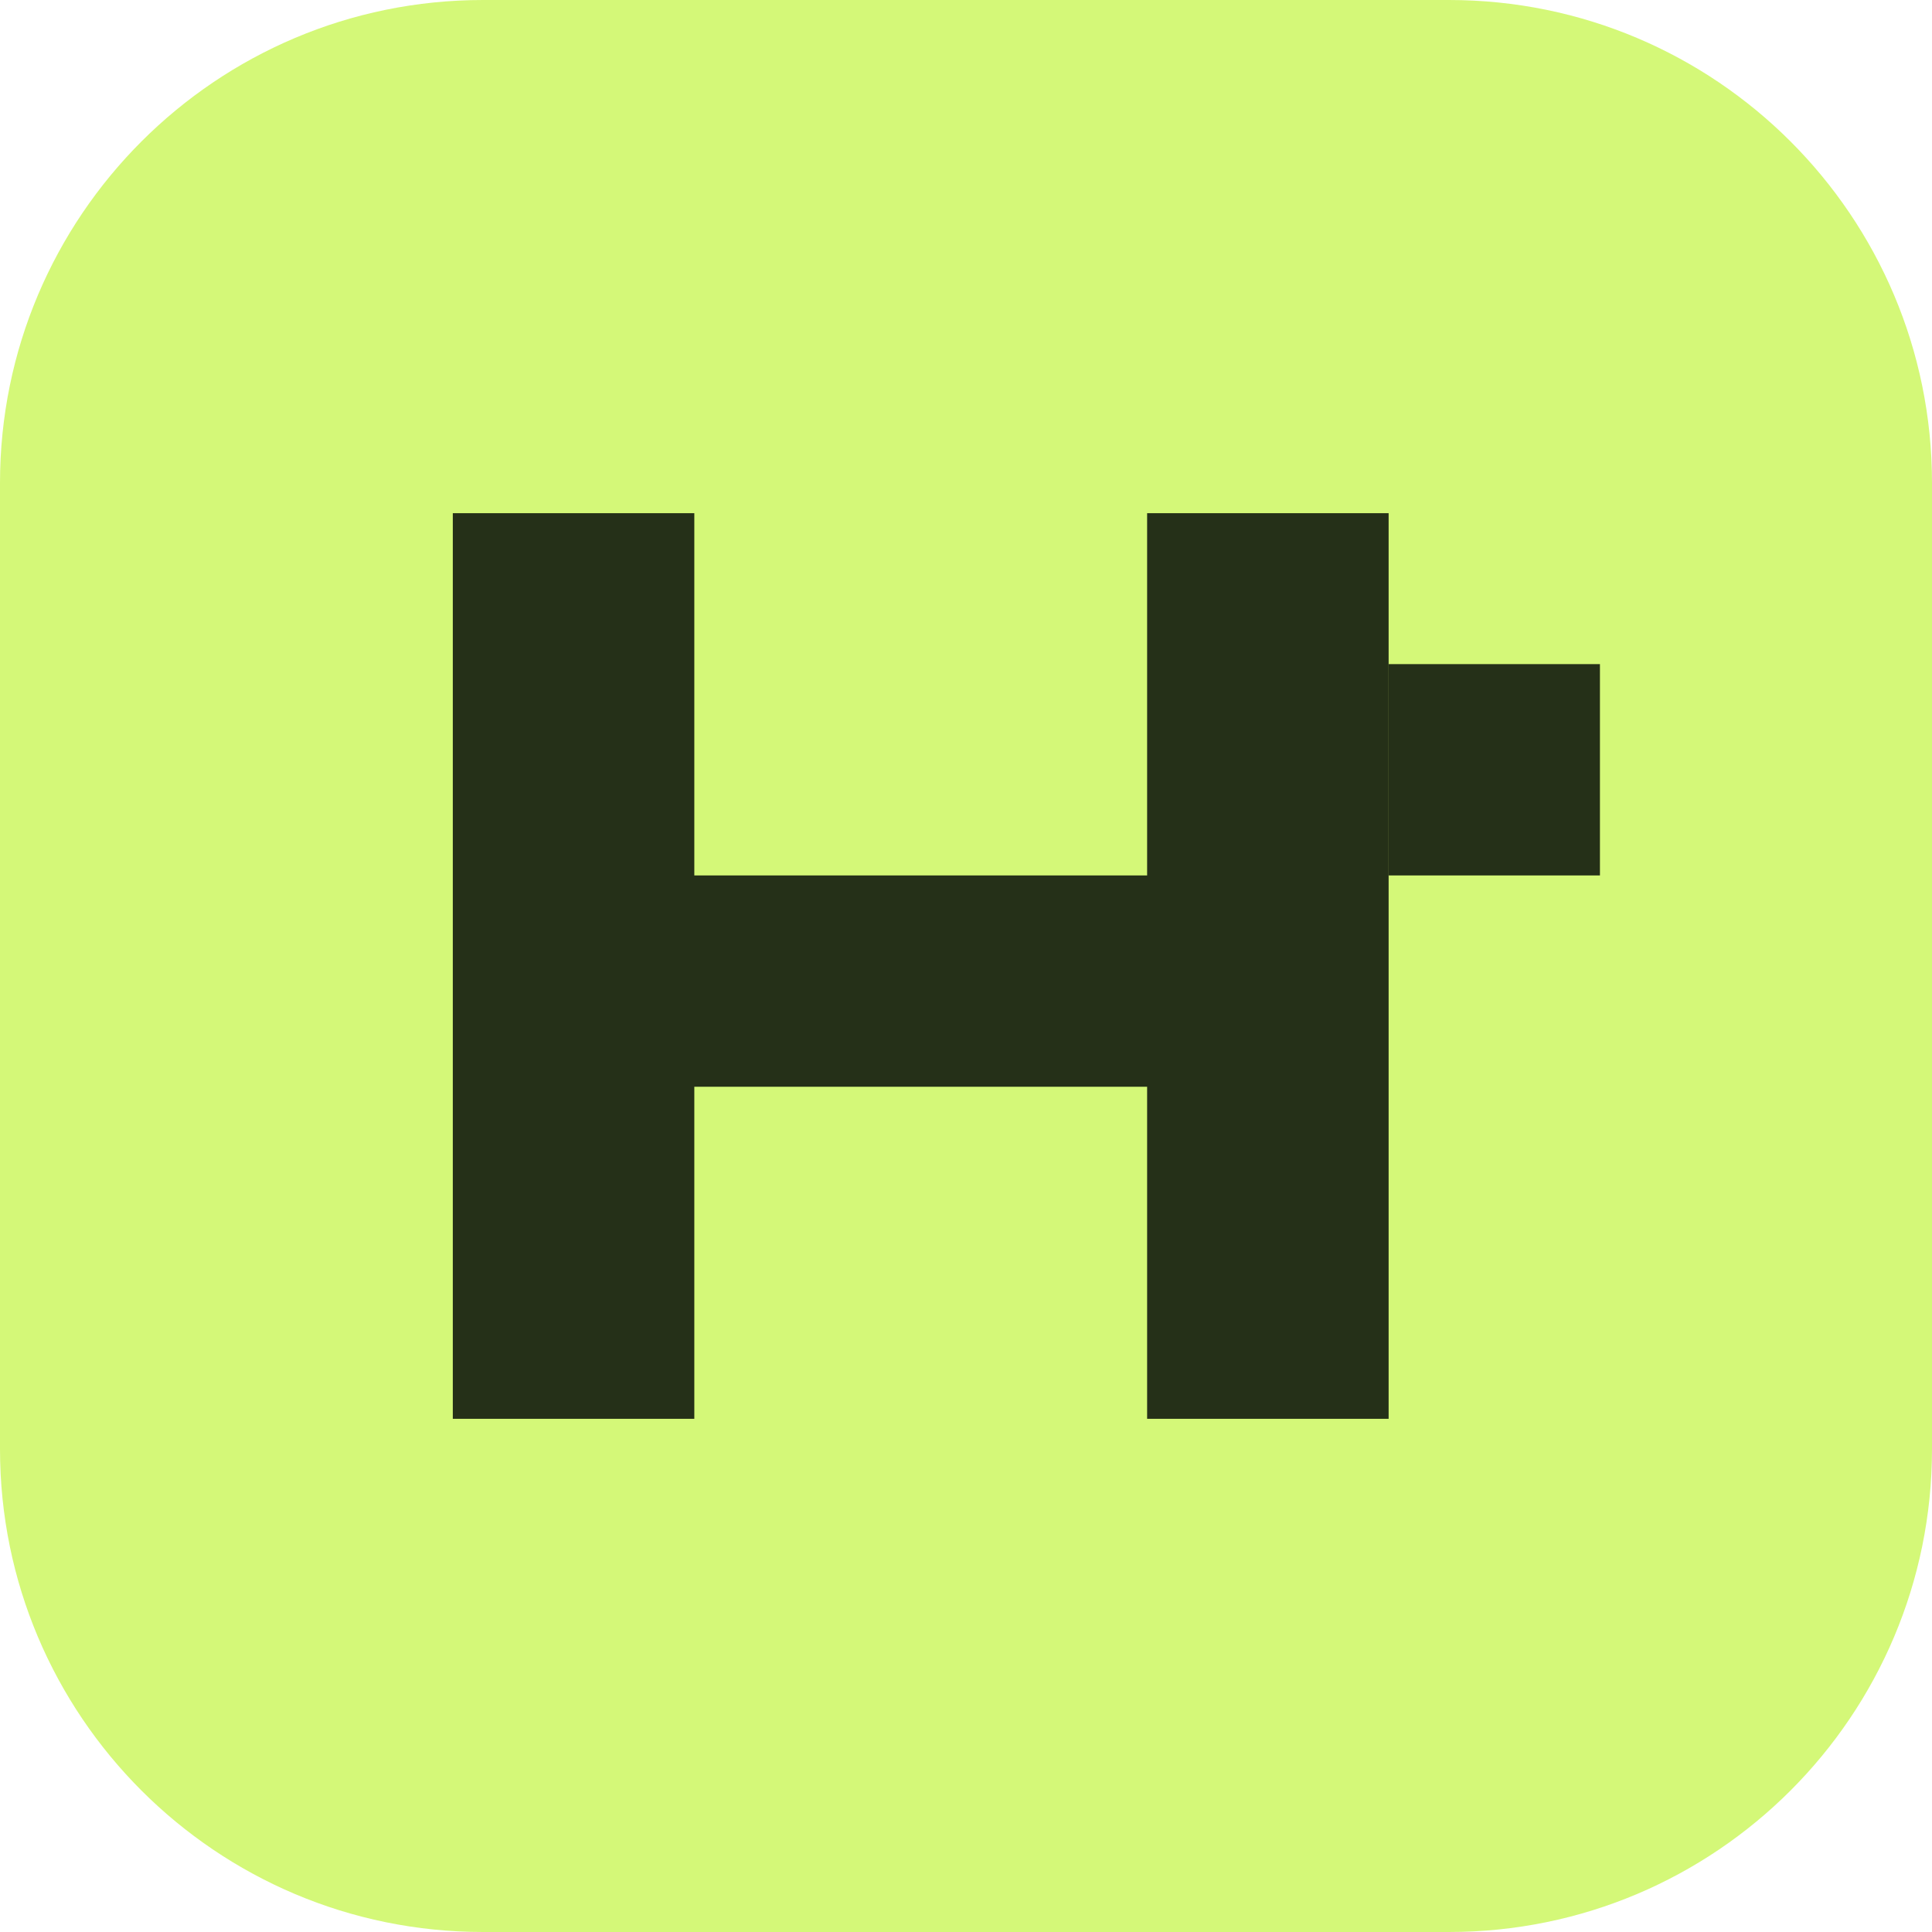
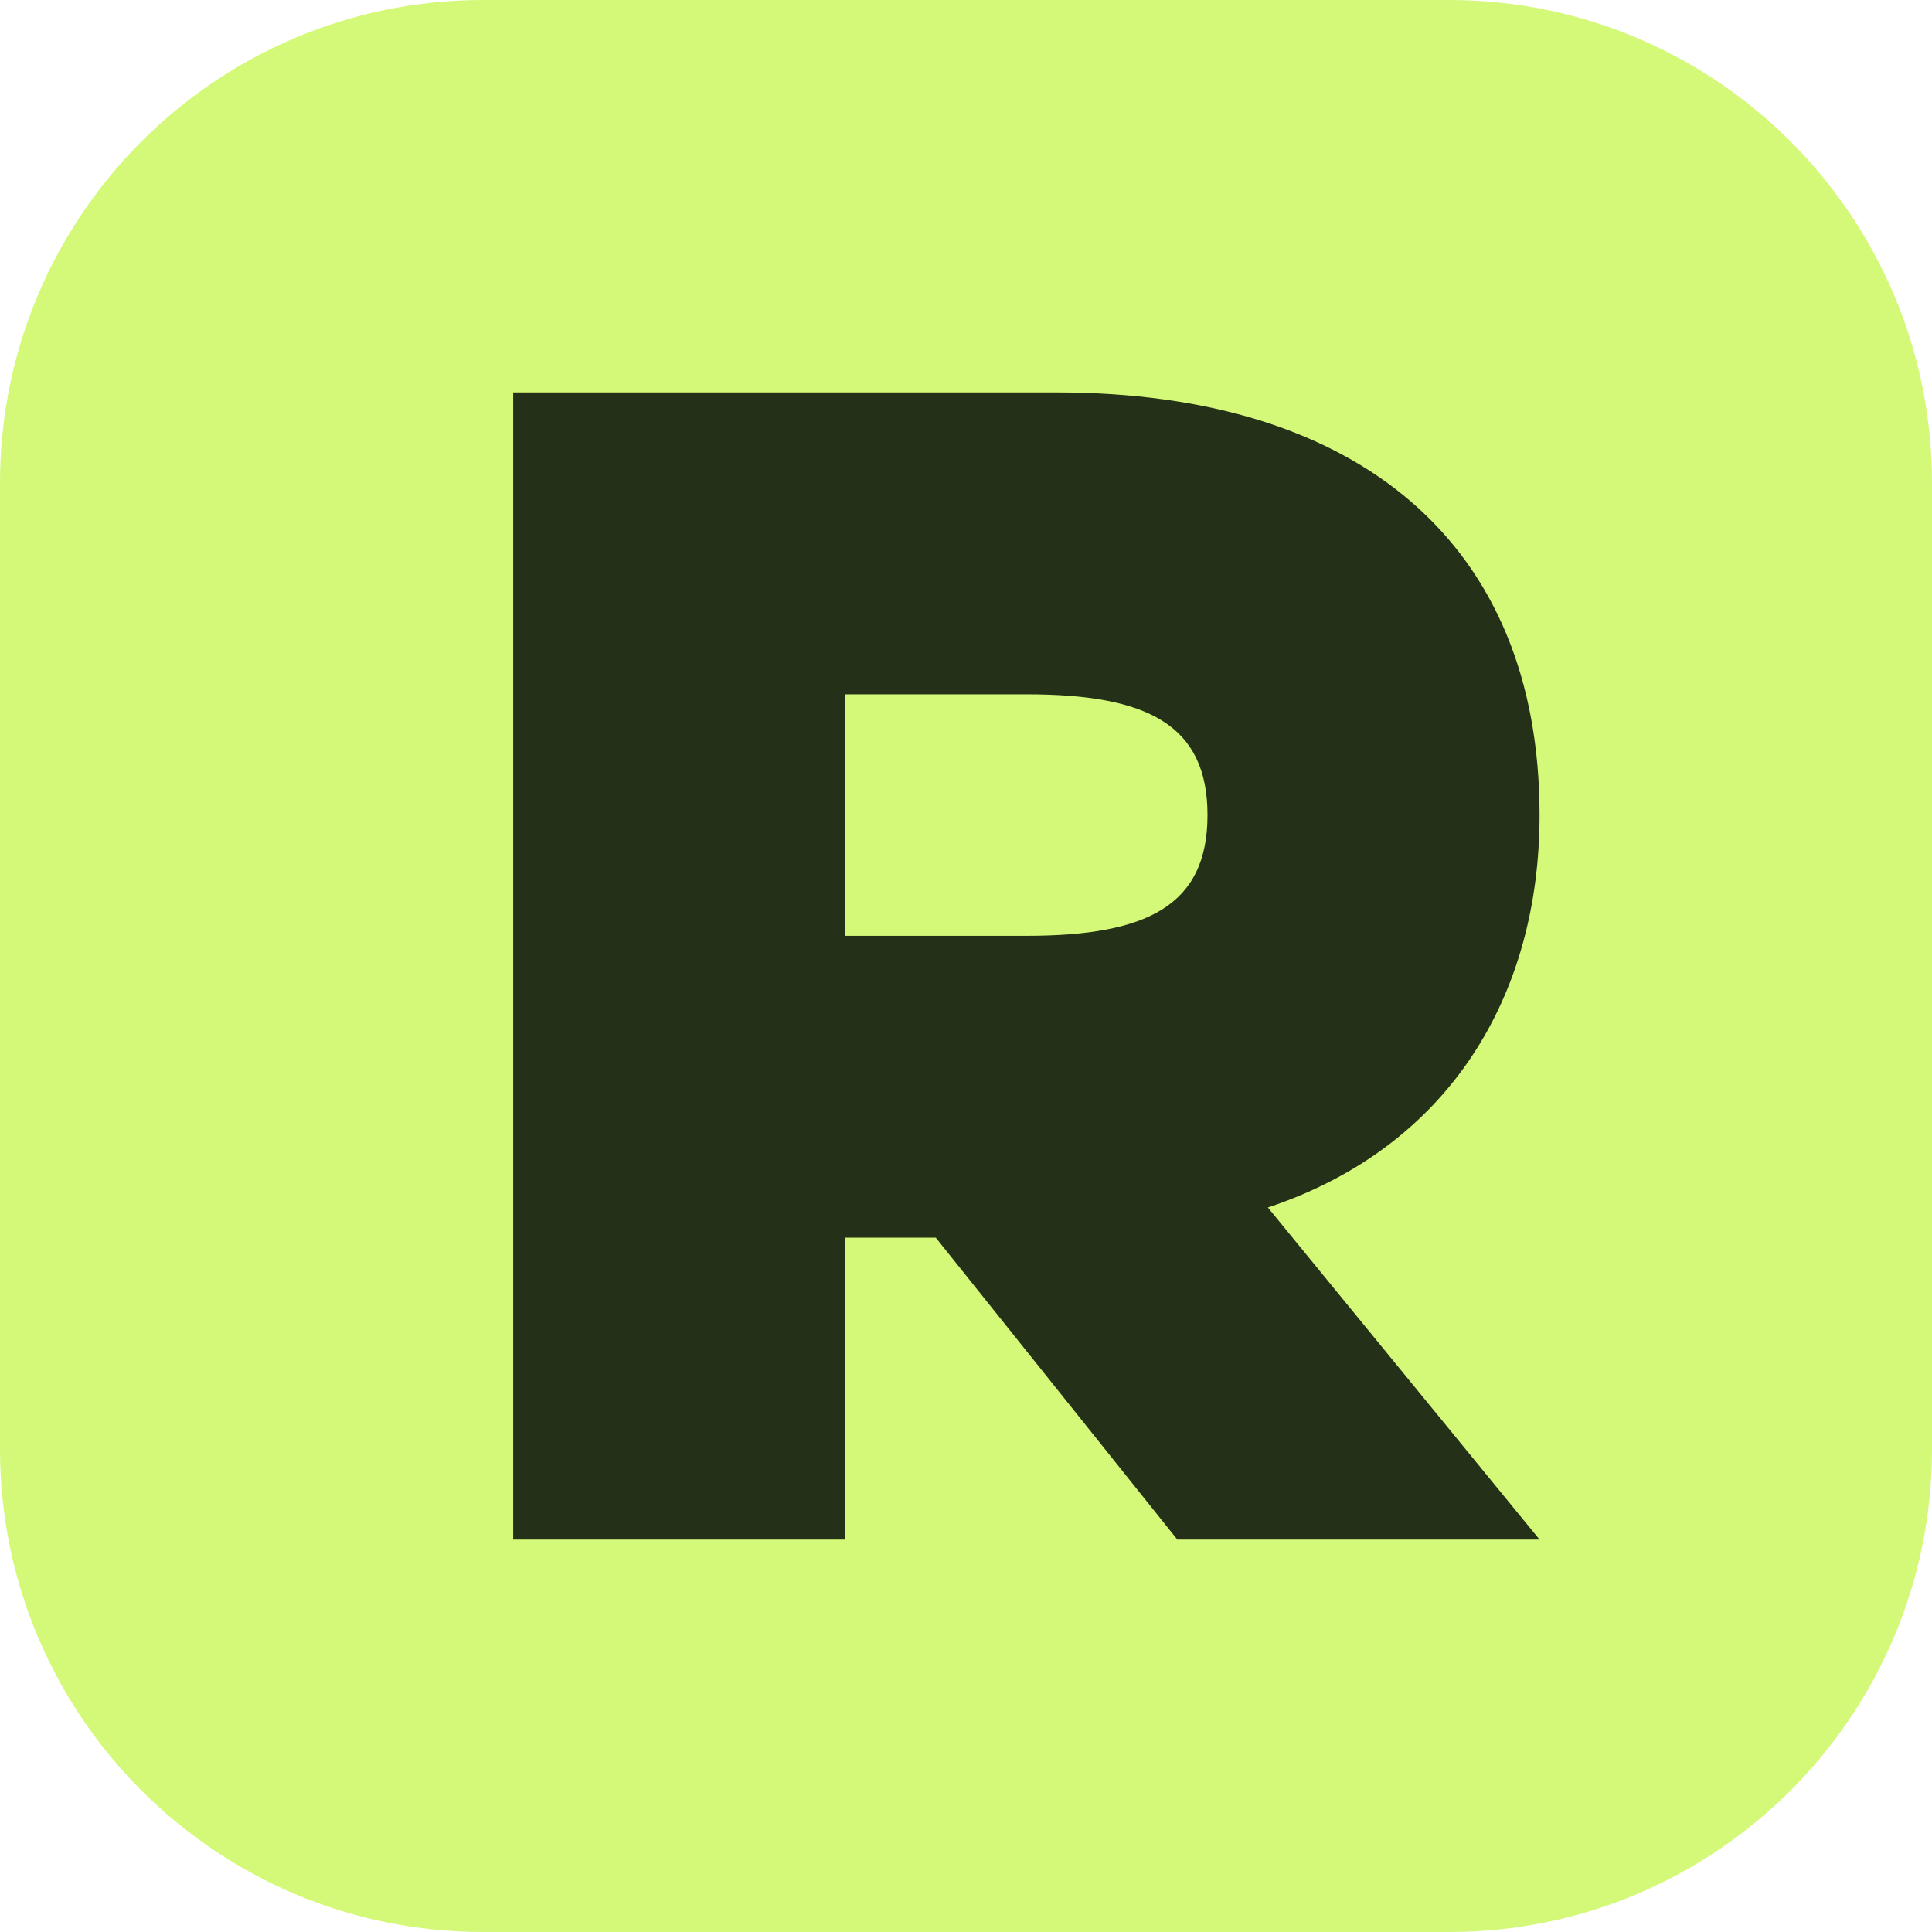
<svg xmlns="http://www.w3.org/2000/svg" viewBox="0 0 64 64">
  <rect width="64" height="64" rx="16" fill="#d4f878" />
-   <path d="M15 17h8v12h15V17h8v30h-8V36H23v11h-8z" fill="#253018" />
-   <path d="M46 22h7v7h-7z" fill="#253018" />
+   <path fill-rule="evenodd" d="M17 13h18c10 0 16 5 16 14 0 6-3 11-9 13l9 11H39l-8-10h-3v10H17V13zm11 10v8h6c4 0 6-1 6-4s-2-4-6-4h-6z" fill="#253018" />
</svg>
